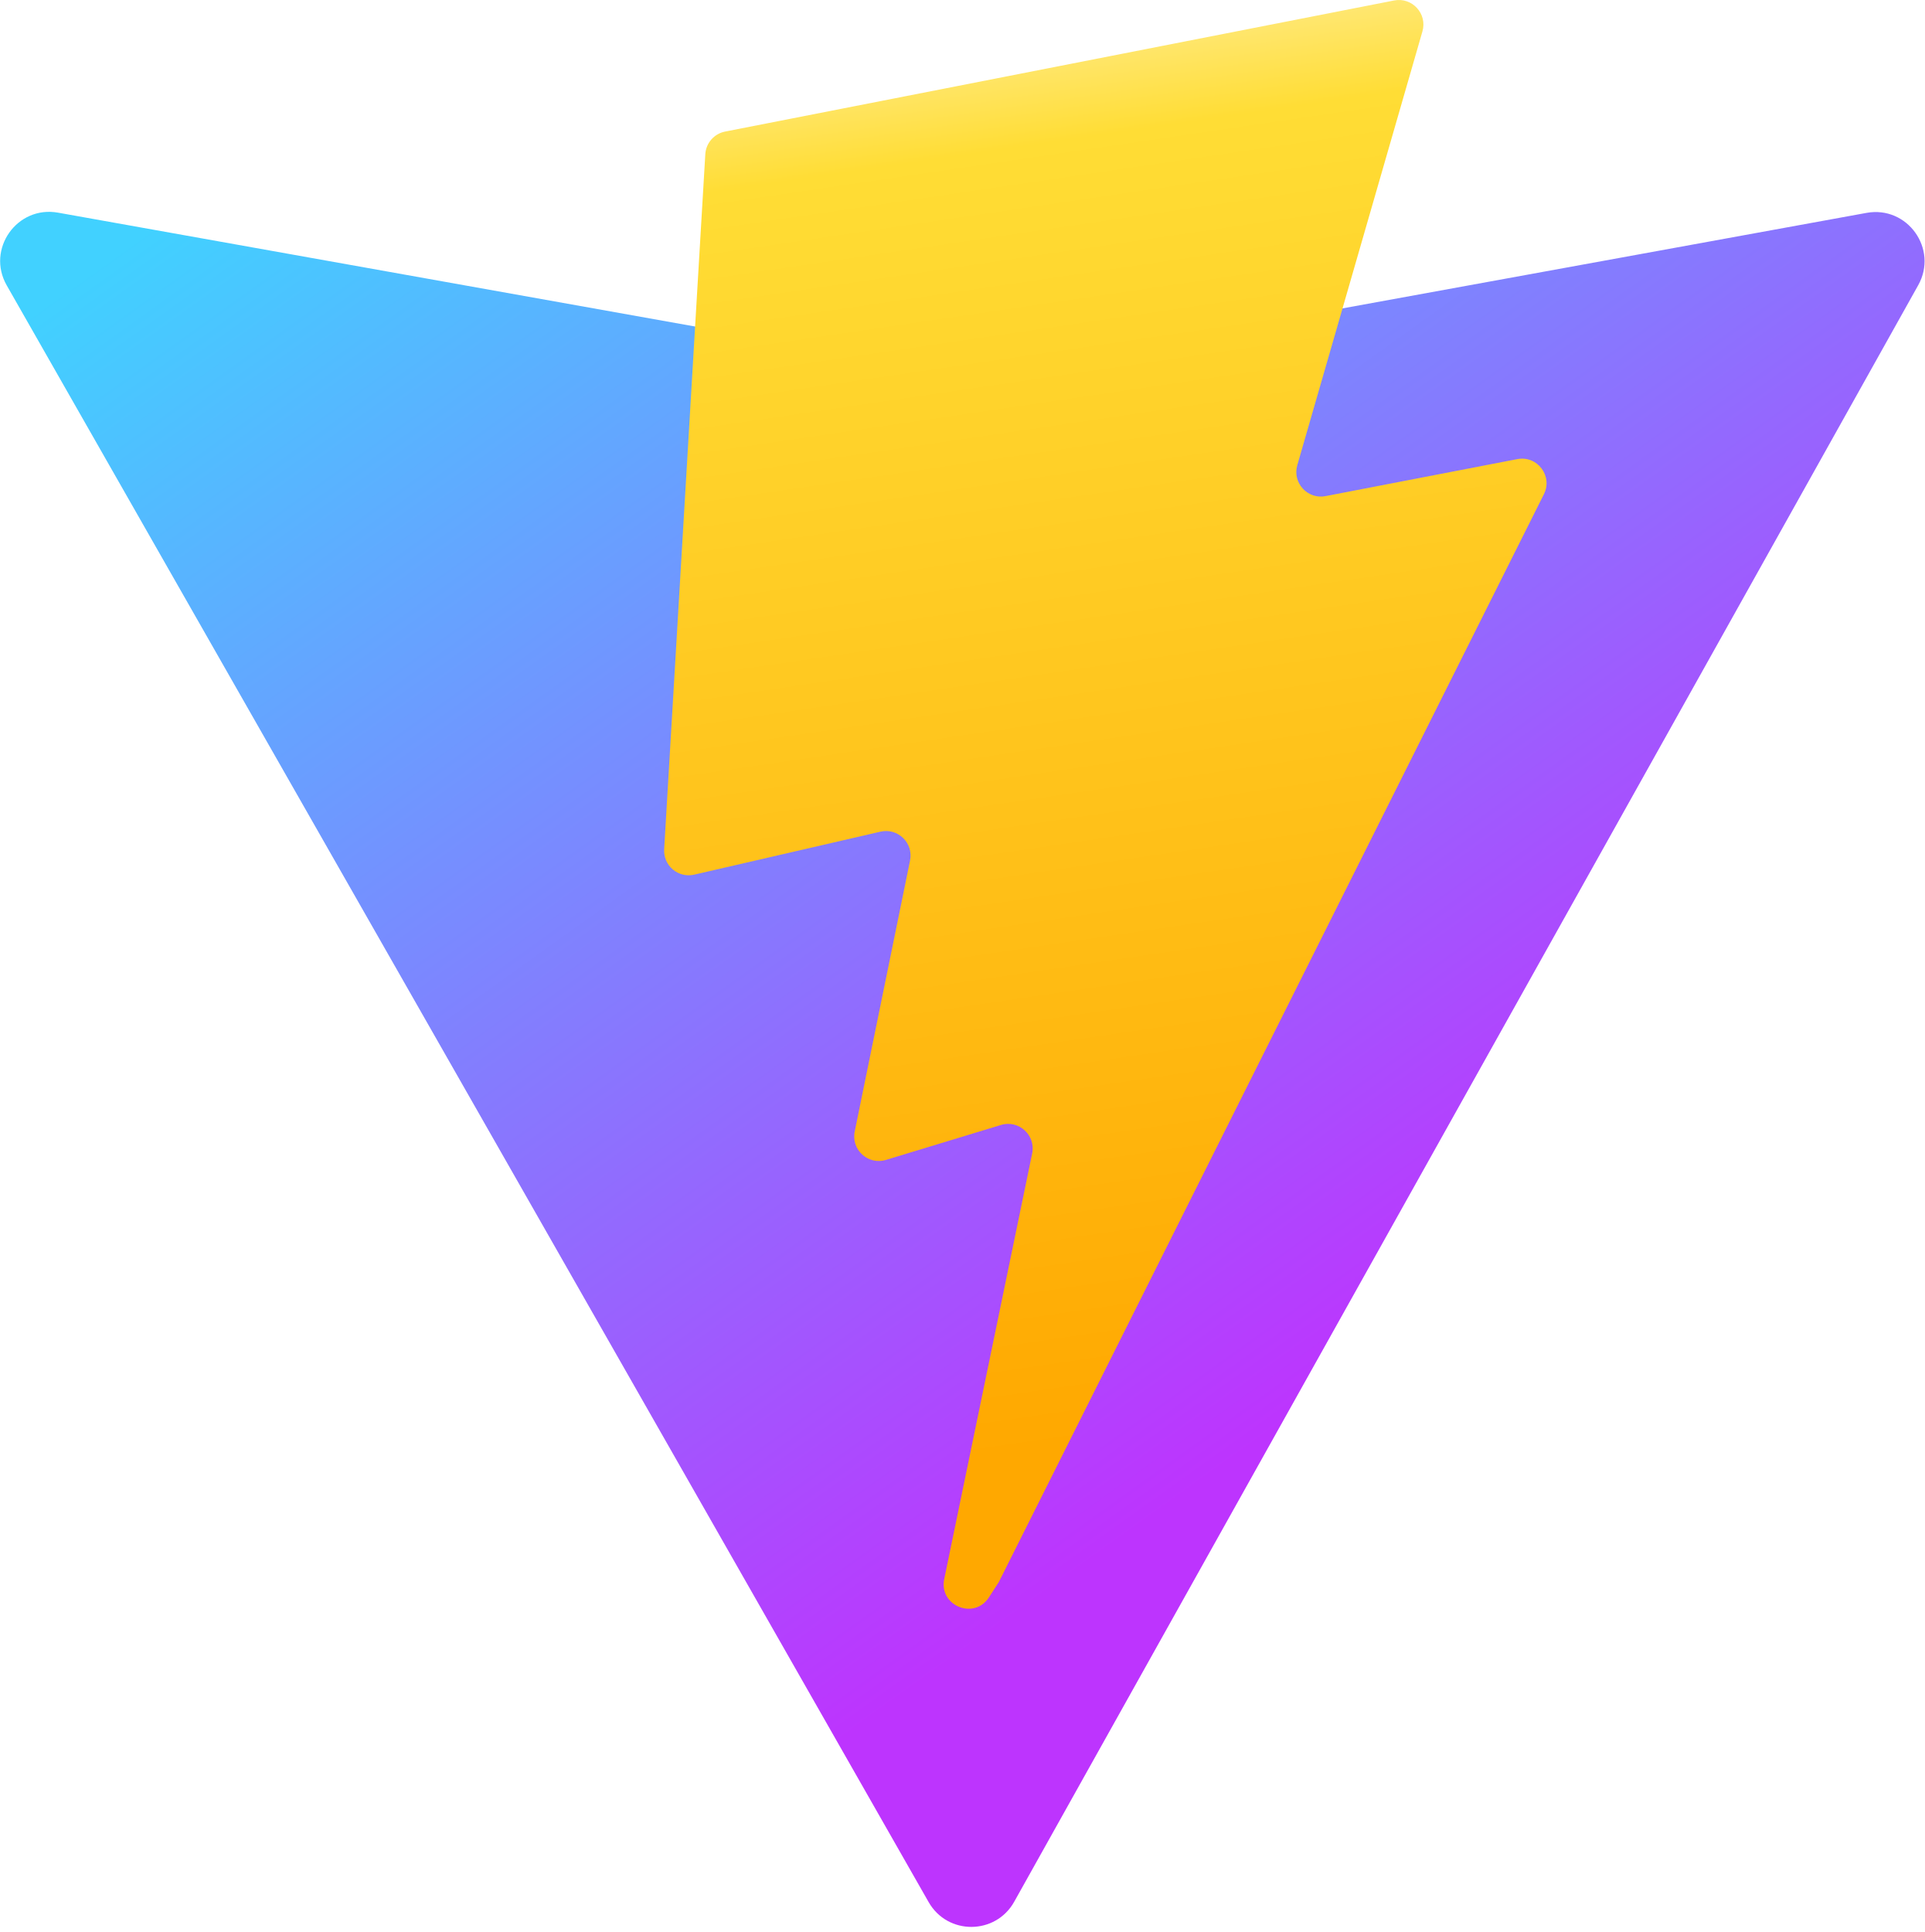
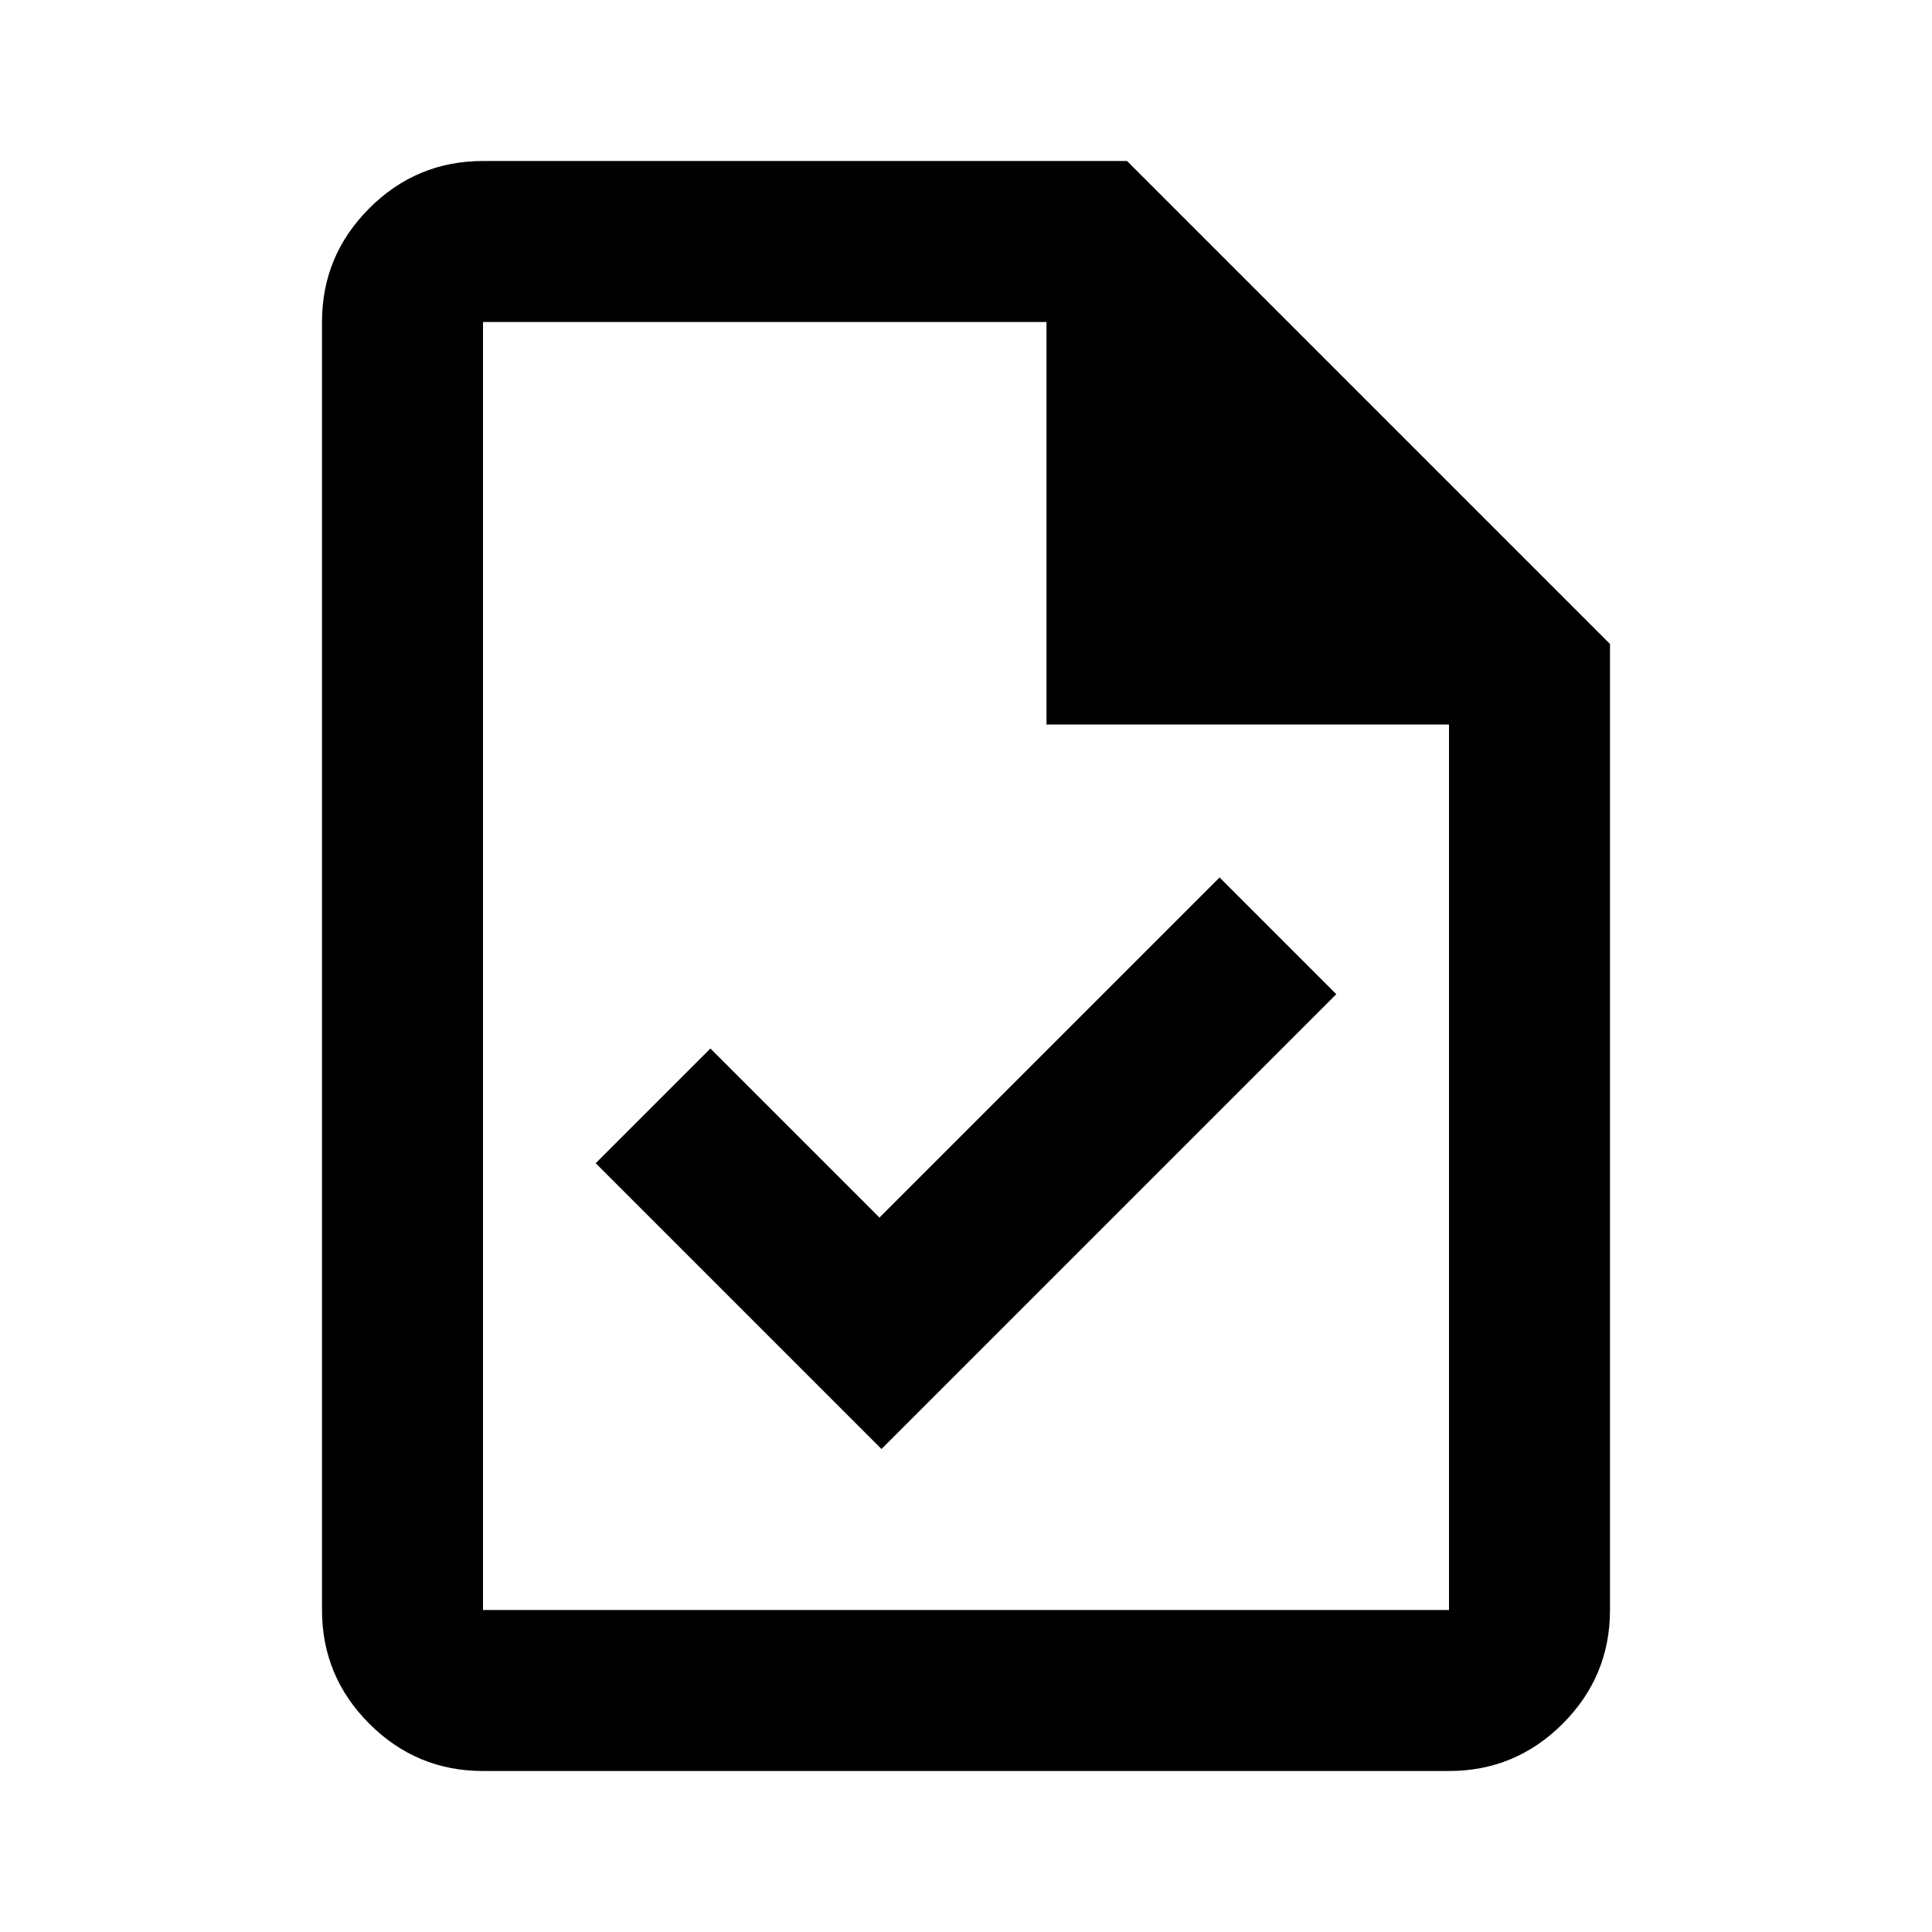
- <svg xmlns="http://www.w3.org/2000/svg" aria-hidden="true" role="img" class="iconify iconify--logos" width="31.88" height="32" preserveAspectRatio="xMidYMid meet" viewBox="0 0 256 257">
-   <defs>
-     <linearGradient id="IconifyId1813088fe1fbc01fb466" x1="-.828%" x2="57.636%" y1="7.652%" y2="78.411%">
-       <stop offset="0%" stop-color="#41D1FF" />
-       <stop offset="100%" stop-color="#BD34FE" />
-     </linearGradient>
-     <linearGradient id="IconifyId1813088fe1fbc01fb467" x1="43.376%" x2="50.316%" y1="2.242%" y2="89.03%">
-       <stop offset="0%" stop-color="#FFEA83" />
-       <stop offset="8.333%" stop-color="#FFDD35" />
-       <stop offset="100%" stop-color="#FFA800" />
-     </linearGradient>
-   </defs>
-   <path fill="url(#IconifyId1813088fe1fbc01fb466)" d="M255.153 37.938L134.897 252.976c-2.483 4.44-8.862 4.466-11.382.048L.875 37.958c-2.746-4.814 1.371-10.646 6.827-9.67l120.385 21.517a6.537 6.537 0 0 0 2.322-.004l117.867-21.483c5.438-.991 9.574 4.796 6.877 9.62Z" />
-   <path fill="url(#IconifyId1813088fe1fbc01fb467)" d="M185.432.063L96.44 17.501a3.268 3.268 0 0 0-2.634 3.014l-5.474 92.456a3.268 3.268 0 0 0 3.997 3.378l24.777-5.718c2.318-.535 4.413 1.507 3.936 3.838l-7.361 36.047c-.495 2.426 1.782 4.5 4.151 3.78l15.304-4.649c2.372-.72 4.652 1.36 4.15 3.788l-11.698 56.621c-.732 3.542 3.979 5.473 5.943 2.437l1.313-2.028l72.516-144.72c1.215-2.423-.88-5.186-3.54-4.672l-25.505 4.922c-2.396.462-4.435-1.77-3.759-4.114l16.646-57.705c.677-2.35-1.37-4.583-3.769-4.113Z" />
+ <svg xmlns="http://www.w3.org/2000/svg" height="24" viewBox="0 -960 960 960" width="24">
+   <path d="m438-240 226-226-58-58-169 169-84-84-57 57 142 142ZM240-80q-33 0-56.5-23.5T160-160v-640q0-33 23.5-56.5T240-880h320l240 240v480q0 33-23.5 56.5T720-80H240Zm280-520v-200H240v640h480v-440H520ZM240-800v200-200 640-640Z" />
</svg>
